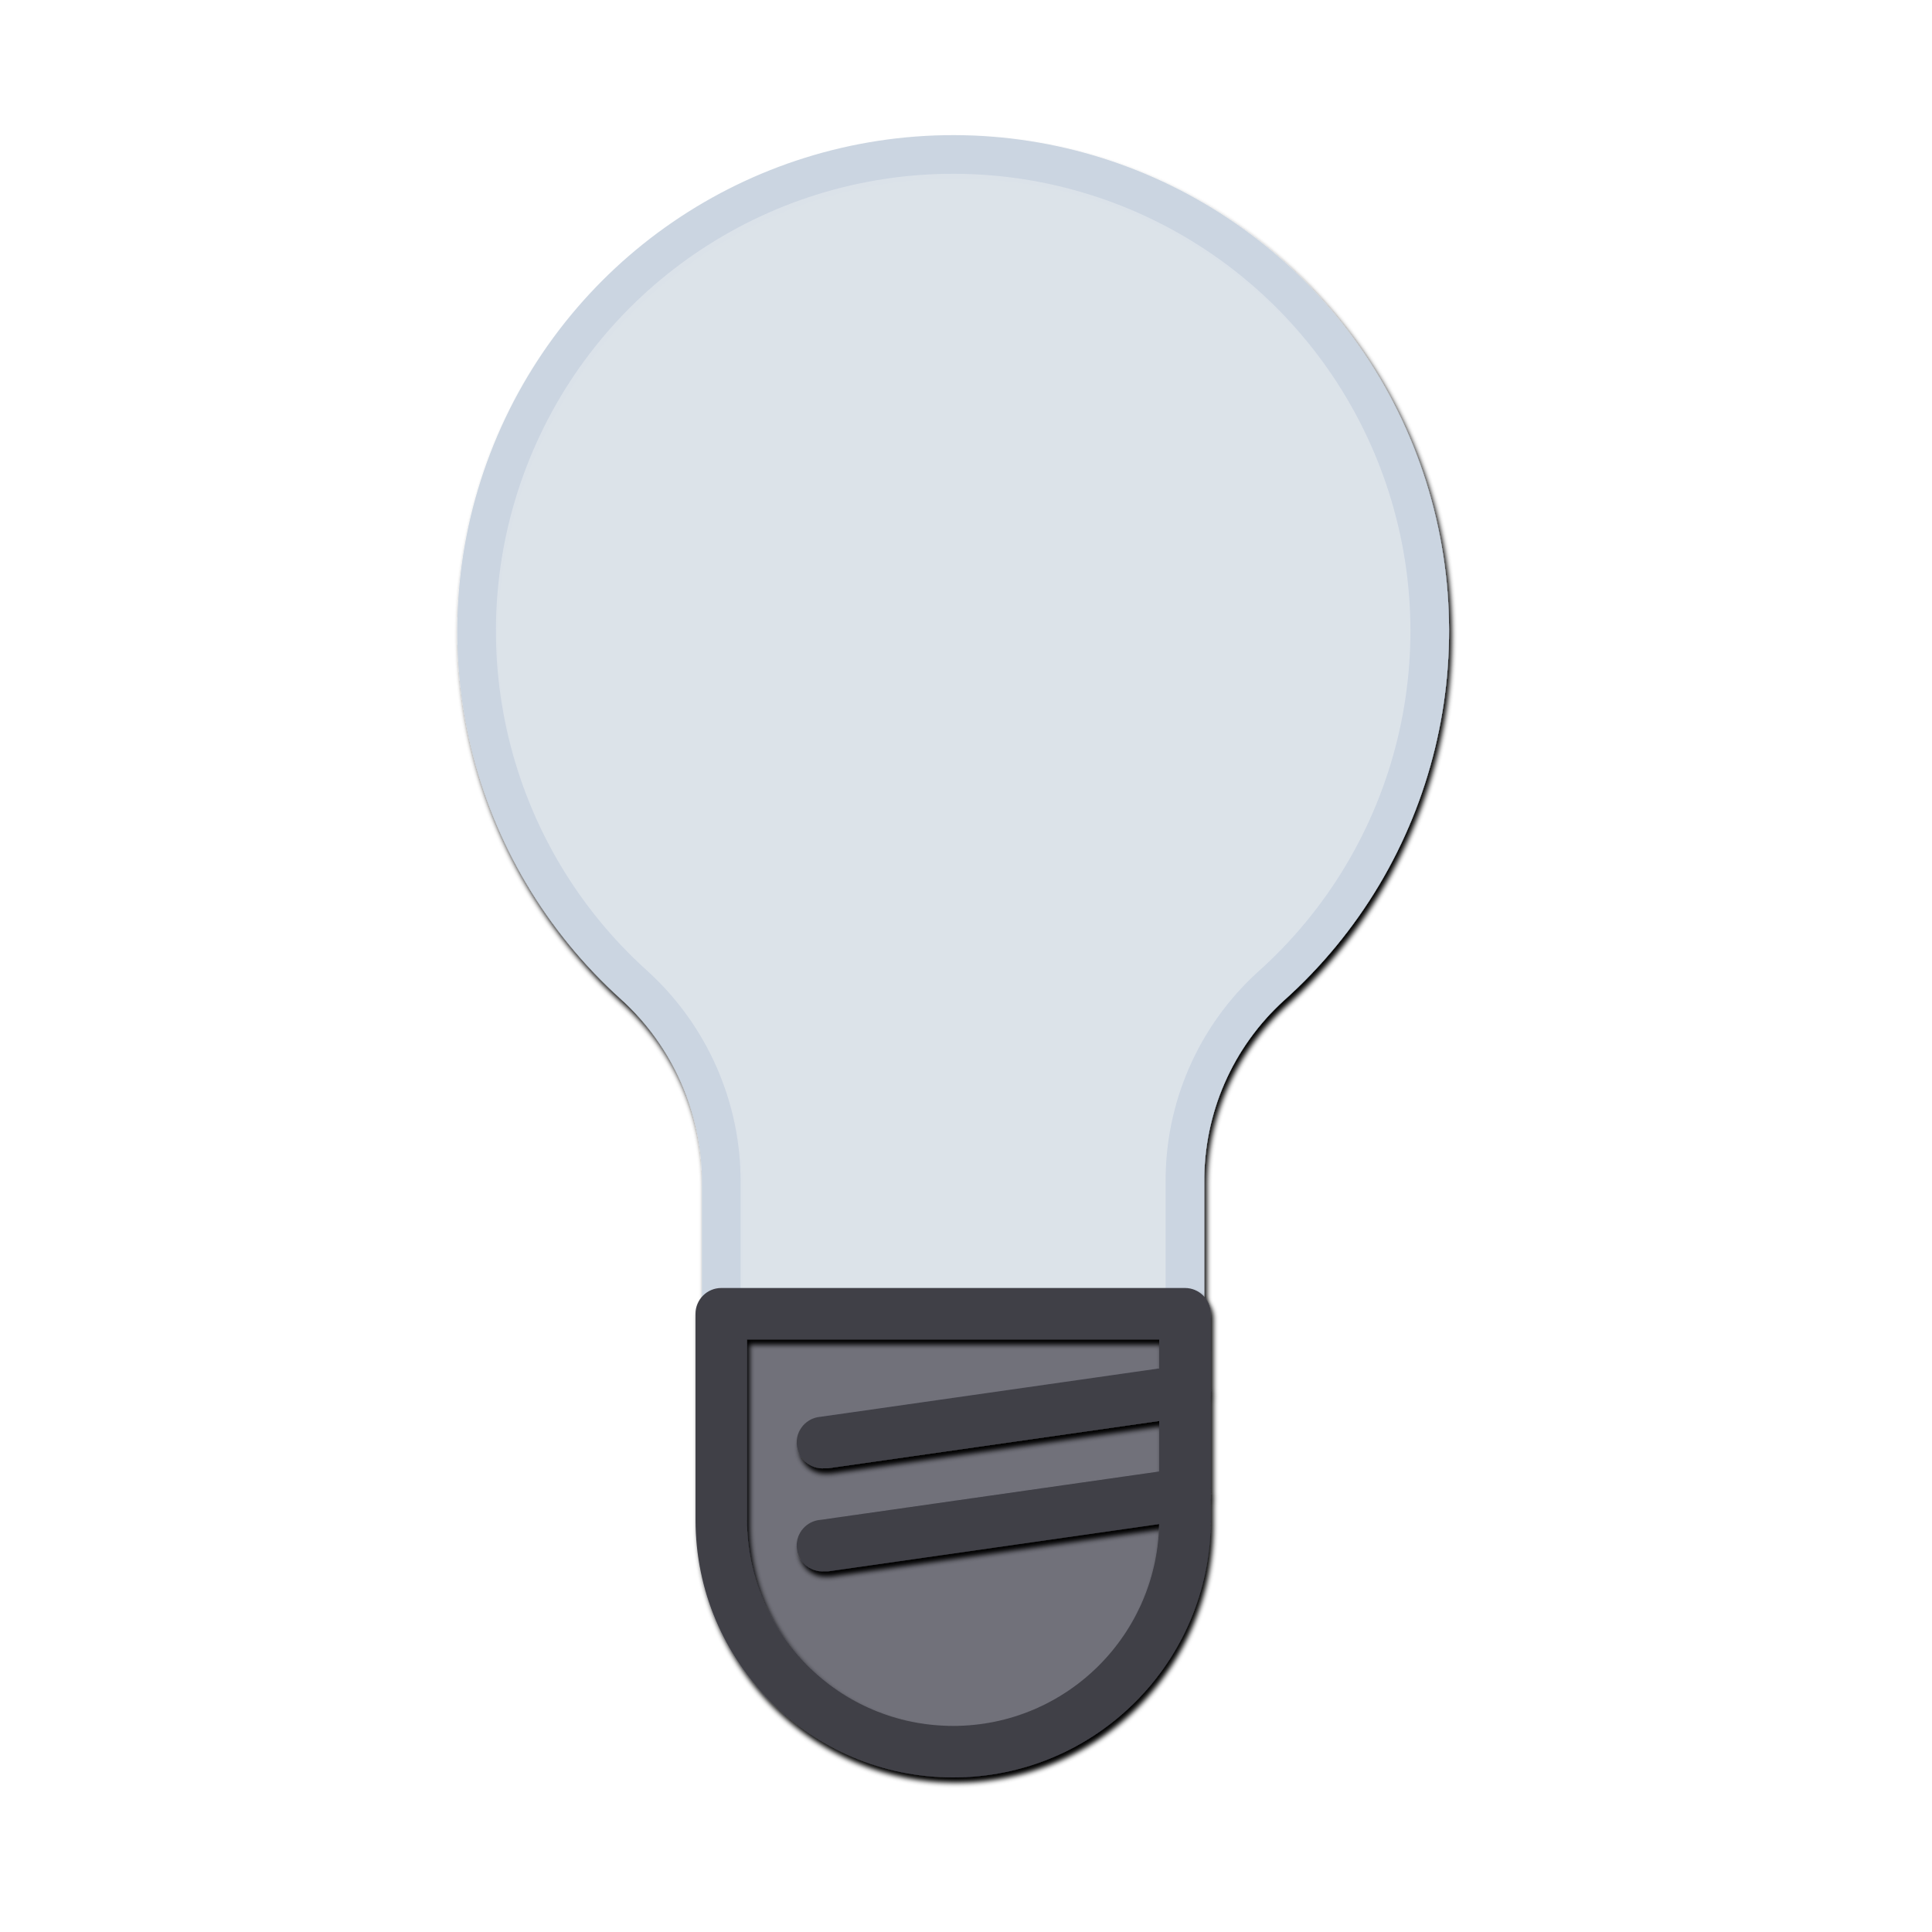
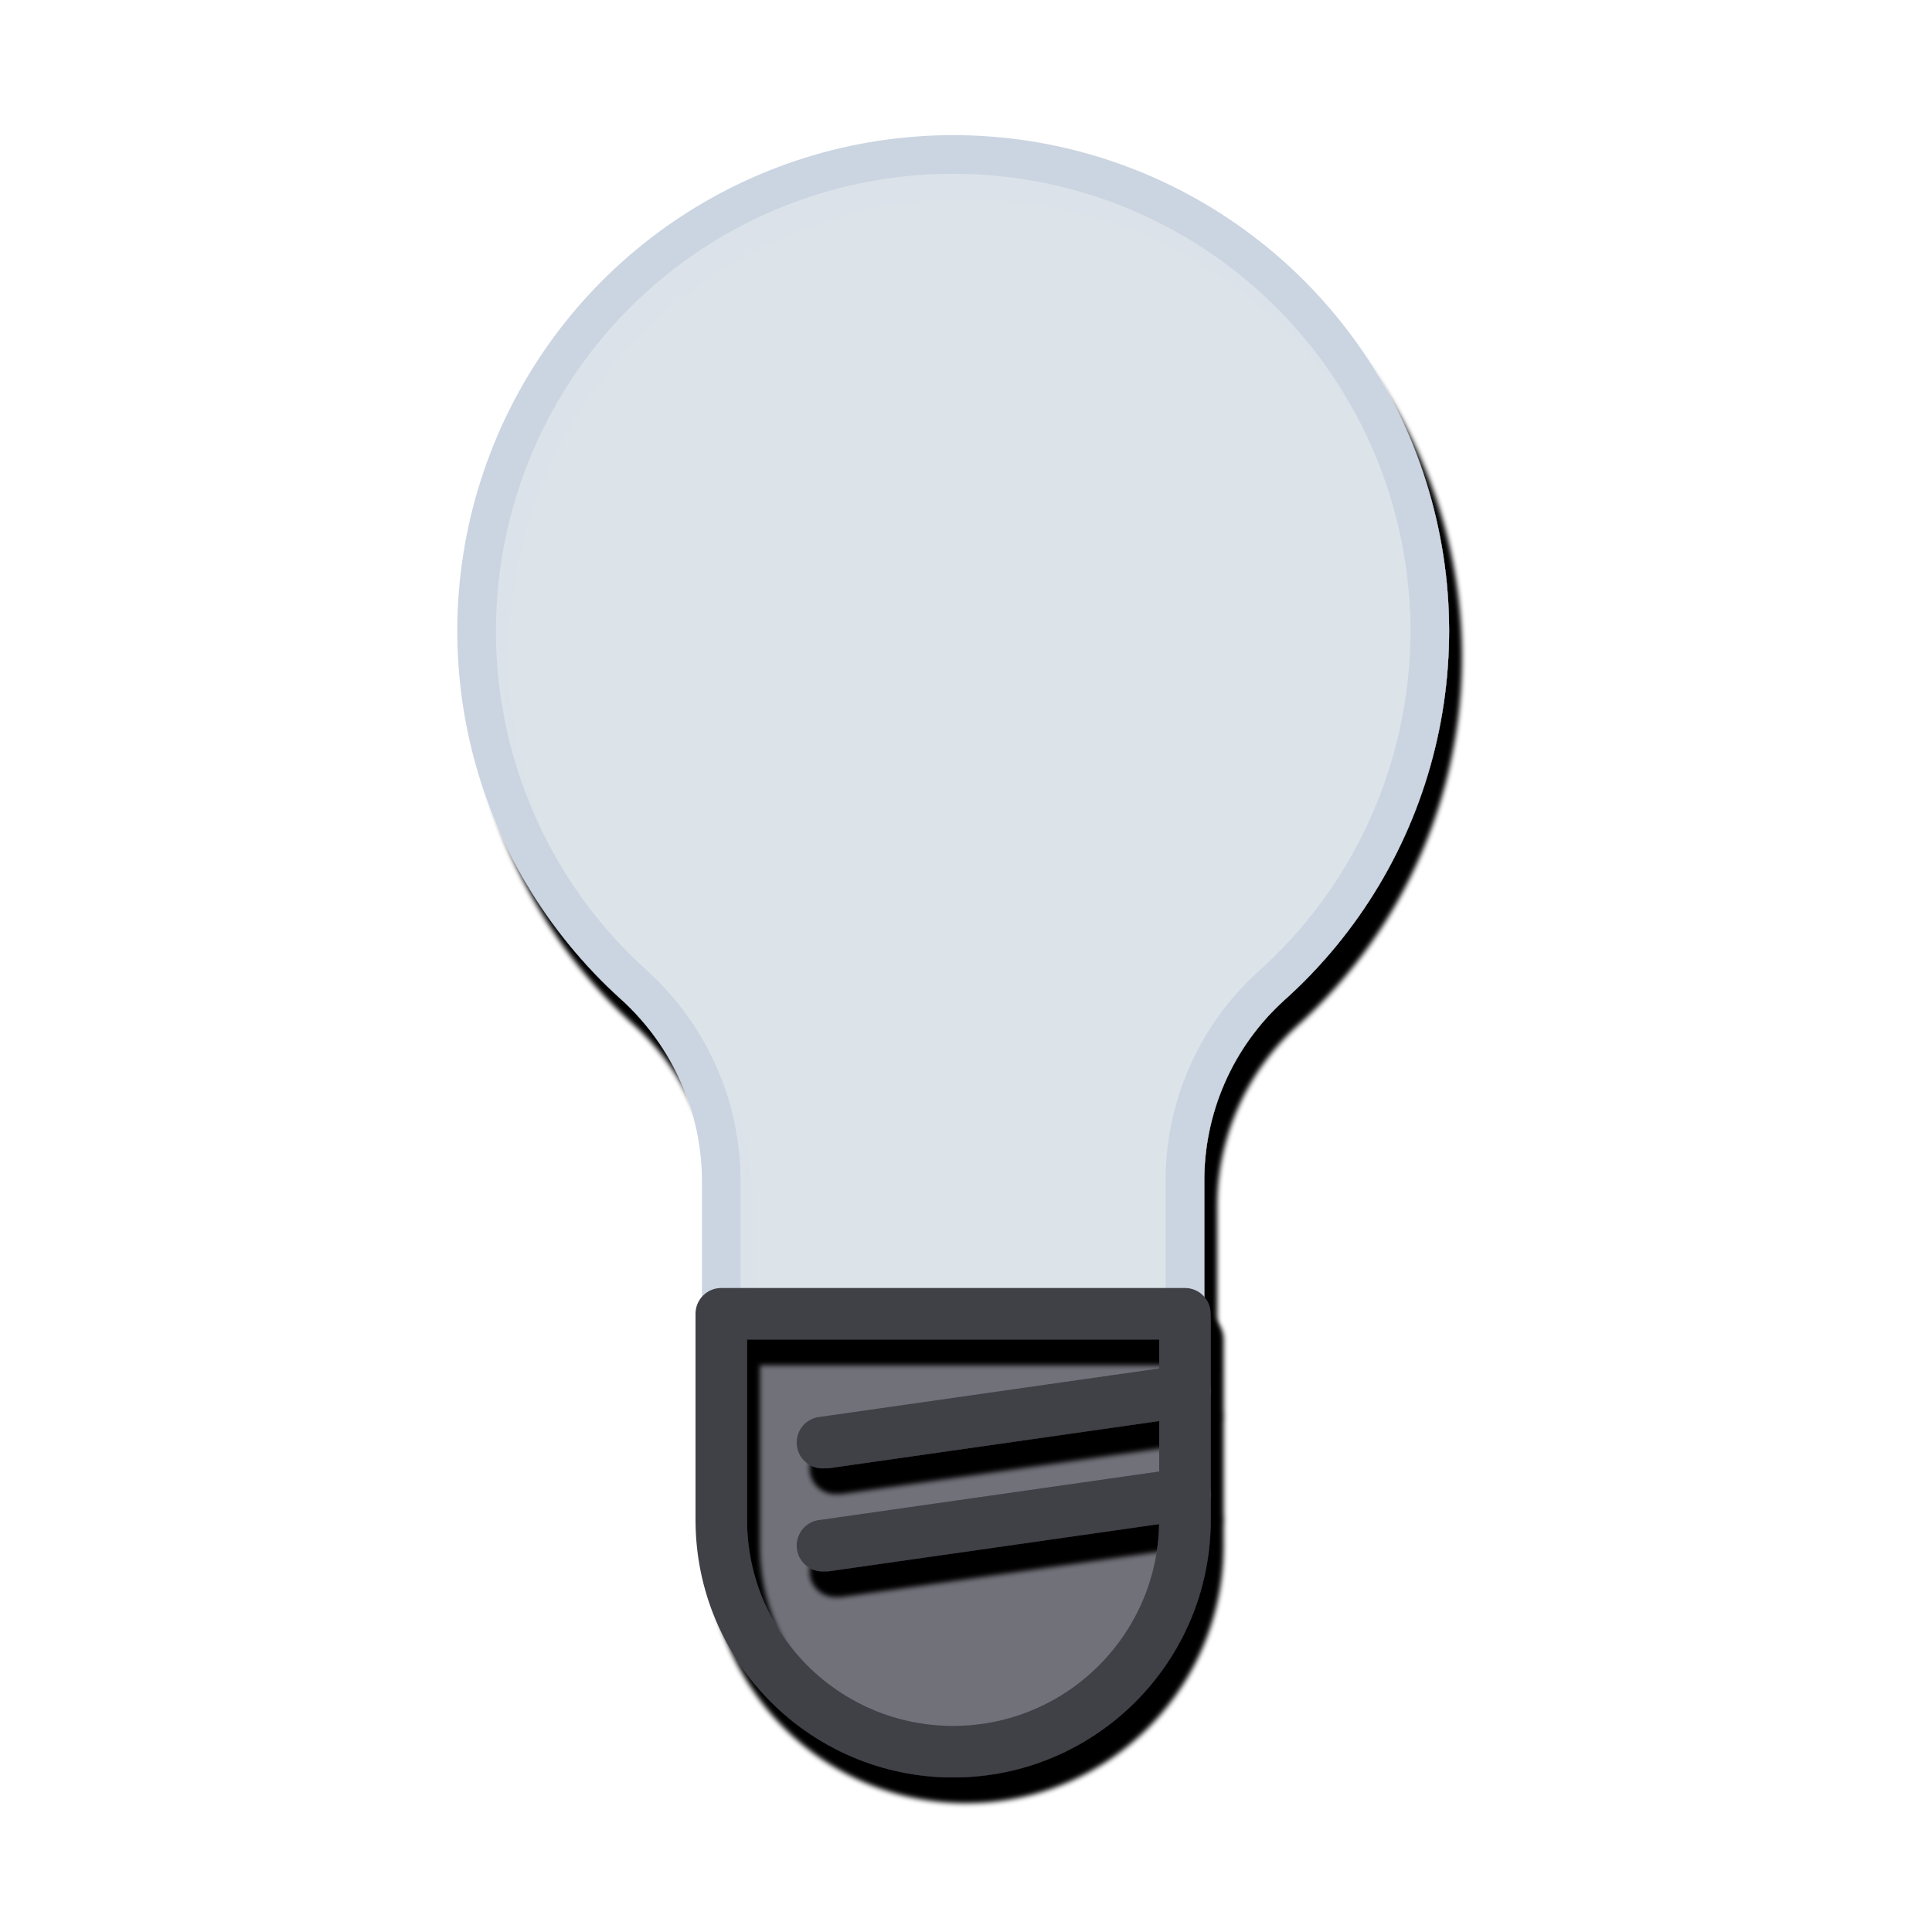
<svg xmlns="http://www.w3.org/2000/svg" xmlns:xlink="http://www.w3.org/1999/xlink" width="24" height="24" viewBox="-10 -10 150 150" class="h-full w-full fill-muted-foreground">
  <defs>
    <filter id="shadow">
-       <feDropShadow dx="0.2" dy="0.4" stdDeviation="0.2" />
+       <feDropShadow dx="1" dy="2" stdDeviation="0.2" />
    </filter>
    <g id="bulb_status_0">
      <path stroke-width="3" stroke="#cbd5e1" fill="#e2e8f0ee" d="M82 93V81.82a20.38 20.38 0 0 1 6.65-15.23 37 37 0 1 0-49.39-.09A20.59 20.59 0 0 1 46 81.82v10.77z" />
    </g>
    <g id="bulb_status_1">
      <path stroke-width="3" stroke="#86efac" d="M82 93V81.82a20.38 20.38 0 0 1 6.65-15.23 37 37 0 1 0-49.39-.09A20.59 20.59 0 0 1 46 81.82v10.77z">
        <animate attributeName="fill" attributeType="CSS" values="#86efac;#22c55e;#86efac" dur="2" repeatCount="indefinite" />
      </path>
    </g>
    <g id="bulb_status_2">
      <path stroke-width="3" stroke="#fcd34d" d="M82 93V81.82a20.38 20.38 0 0 1 6.65-15.23 37 37 0 1 0-49.39-.09A20.59 20.59 0 0 1 46 81.82v10.77z">
        <animate attributeName="fill" attributeType="CSS" values="#fef3c7;#f59e0b;#fcd34d" dur="1.2" repeatCount="indefinite" />
      </path>
    </g>
    <g id="bulb_status_3">
      <path stroke-width="3" stroke="#fca5a5" d="M82 93V81.82a20.38 20.38 0 0 1 6.65-15.23 37 37 0 1 0-49.39-.09A20.59 20.59 0 0 1 46 81.82v10.77z">
        <animate attributeName="fill" attributeType="CSS" values="#fee2e2;#ef4444;#fca5a5" dur="1.2" repeatCount="indefinite" />
      </path>
    </g>
  </defs>
  <use xlink:href="#bulb_status_0" filter="url(#shadow)" />
  <path fill="#71717a" filter="url(#shadow)" d="M82 92v16a18.05 18.05 0 0 1-18 18 18.05 18.05 0 0 1-18-18V92Z" />
  <g fill="#3f3f46" filter="url(#shadow)">
    <path d="M64 128a20 20 0 0 1-20-20V92a2 2 0 0 1 2-2h36a2 2 0 0 1 2 2v16a20 20 0 0 1-20 20ZM48 94v14a16 16 0 0 0 32 0V94Z" />
    <path d="M54 104a2 2 0 0 1-.28-4l28-4a2 2 0 0 1 .57 4l-28 4ZM54 112a2 2 0 0 1-.28-4l28-4a2 2 0 0 1 .57 4l-28 4Z" />
  </g>
  <path d="m54 102 28-4M54 110l28-4" />
</svg>
